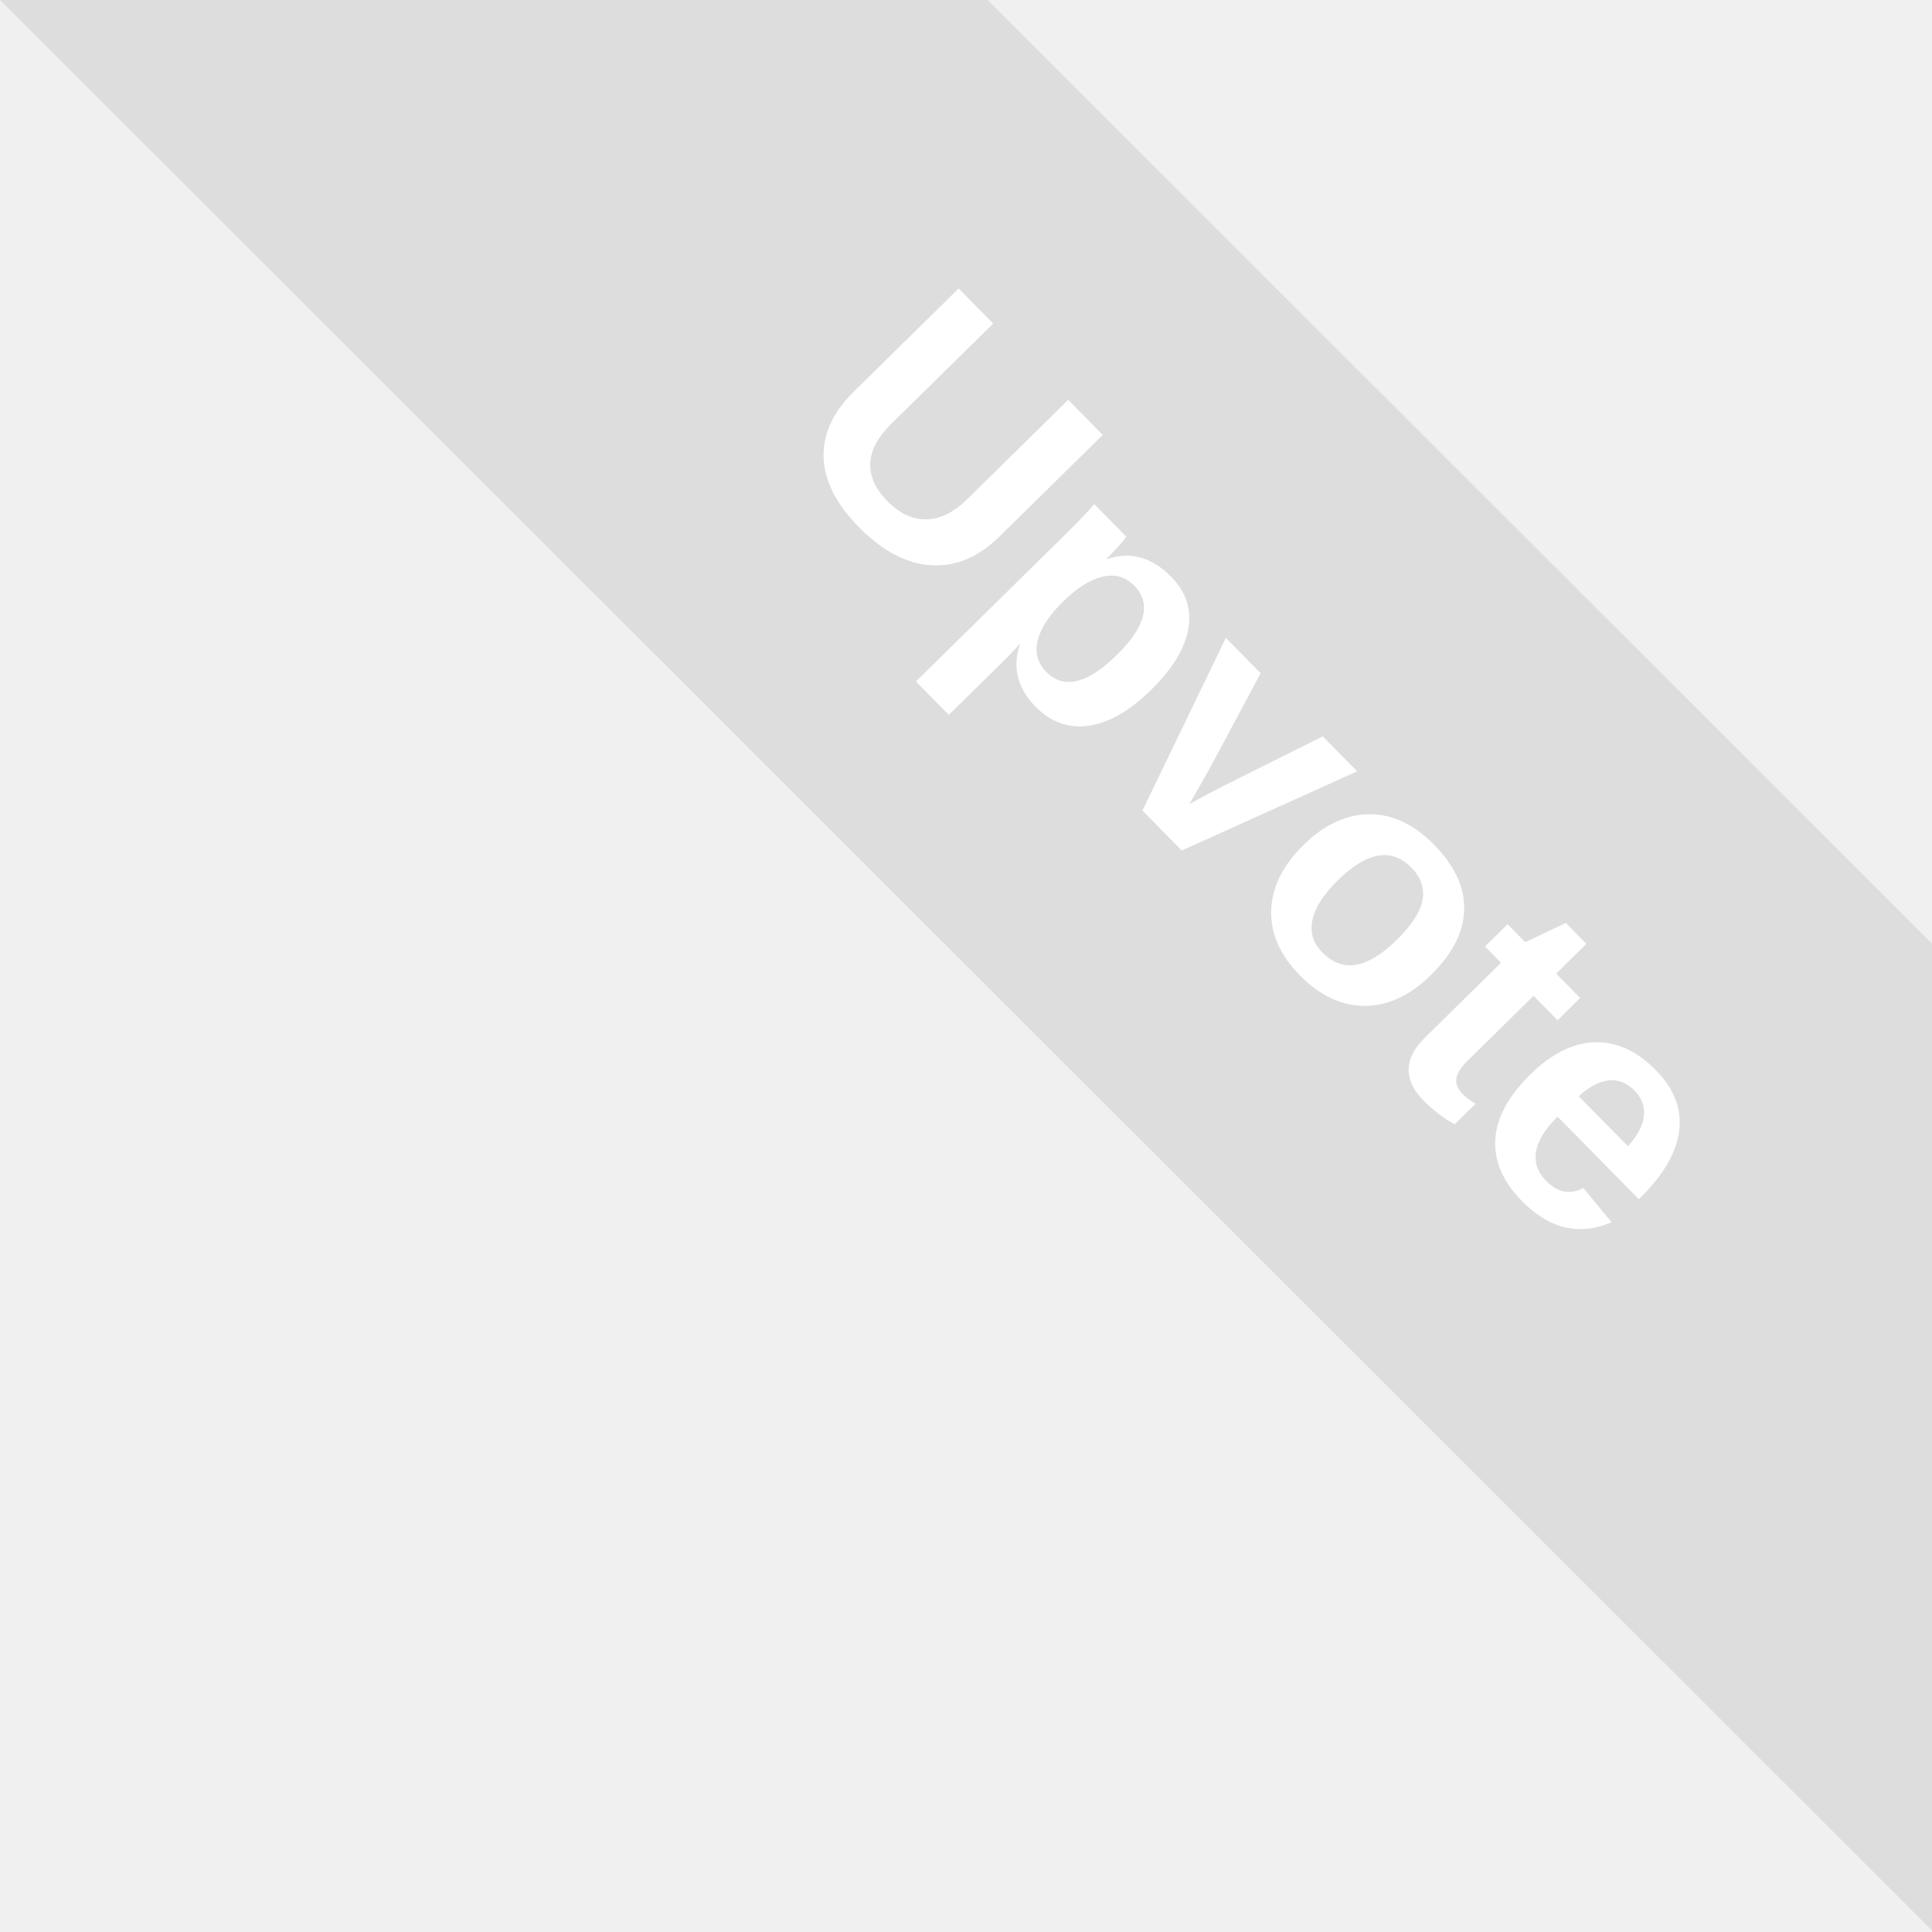
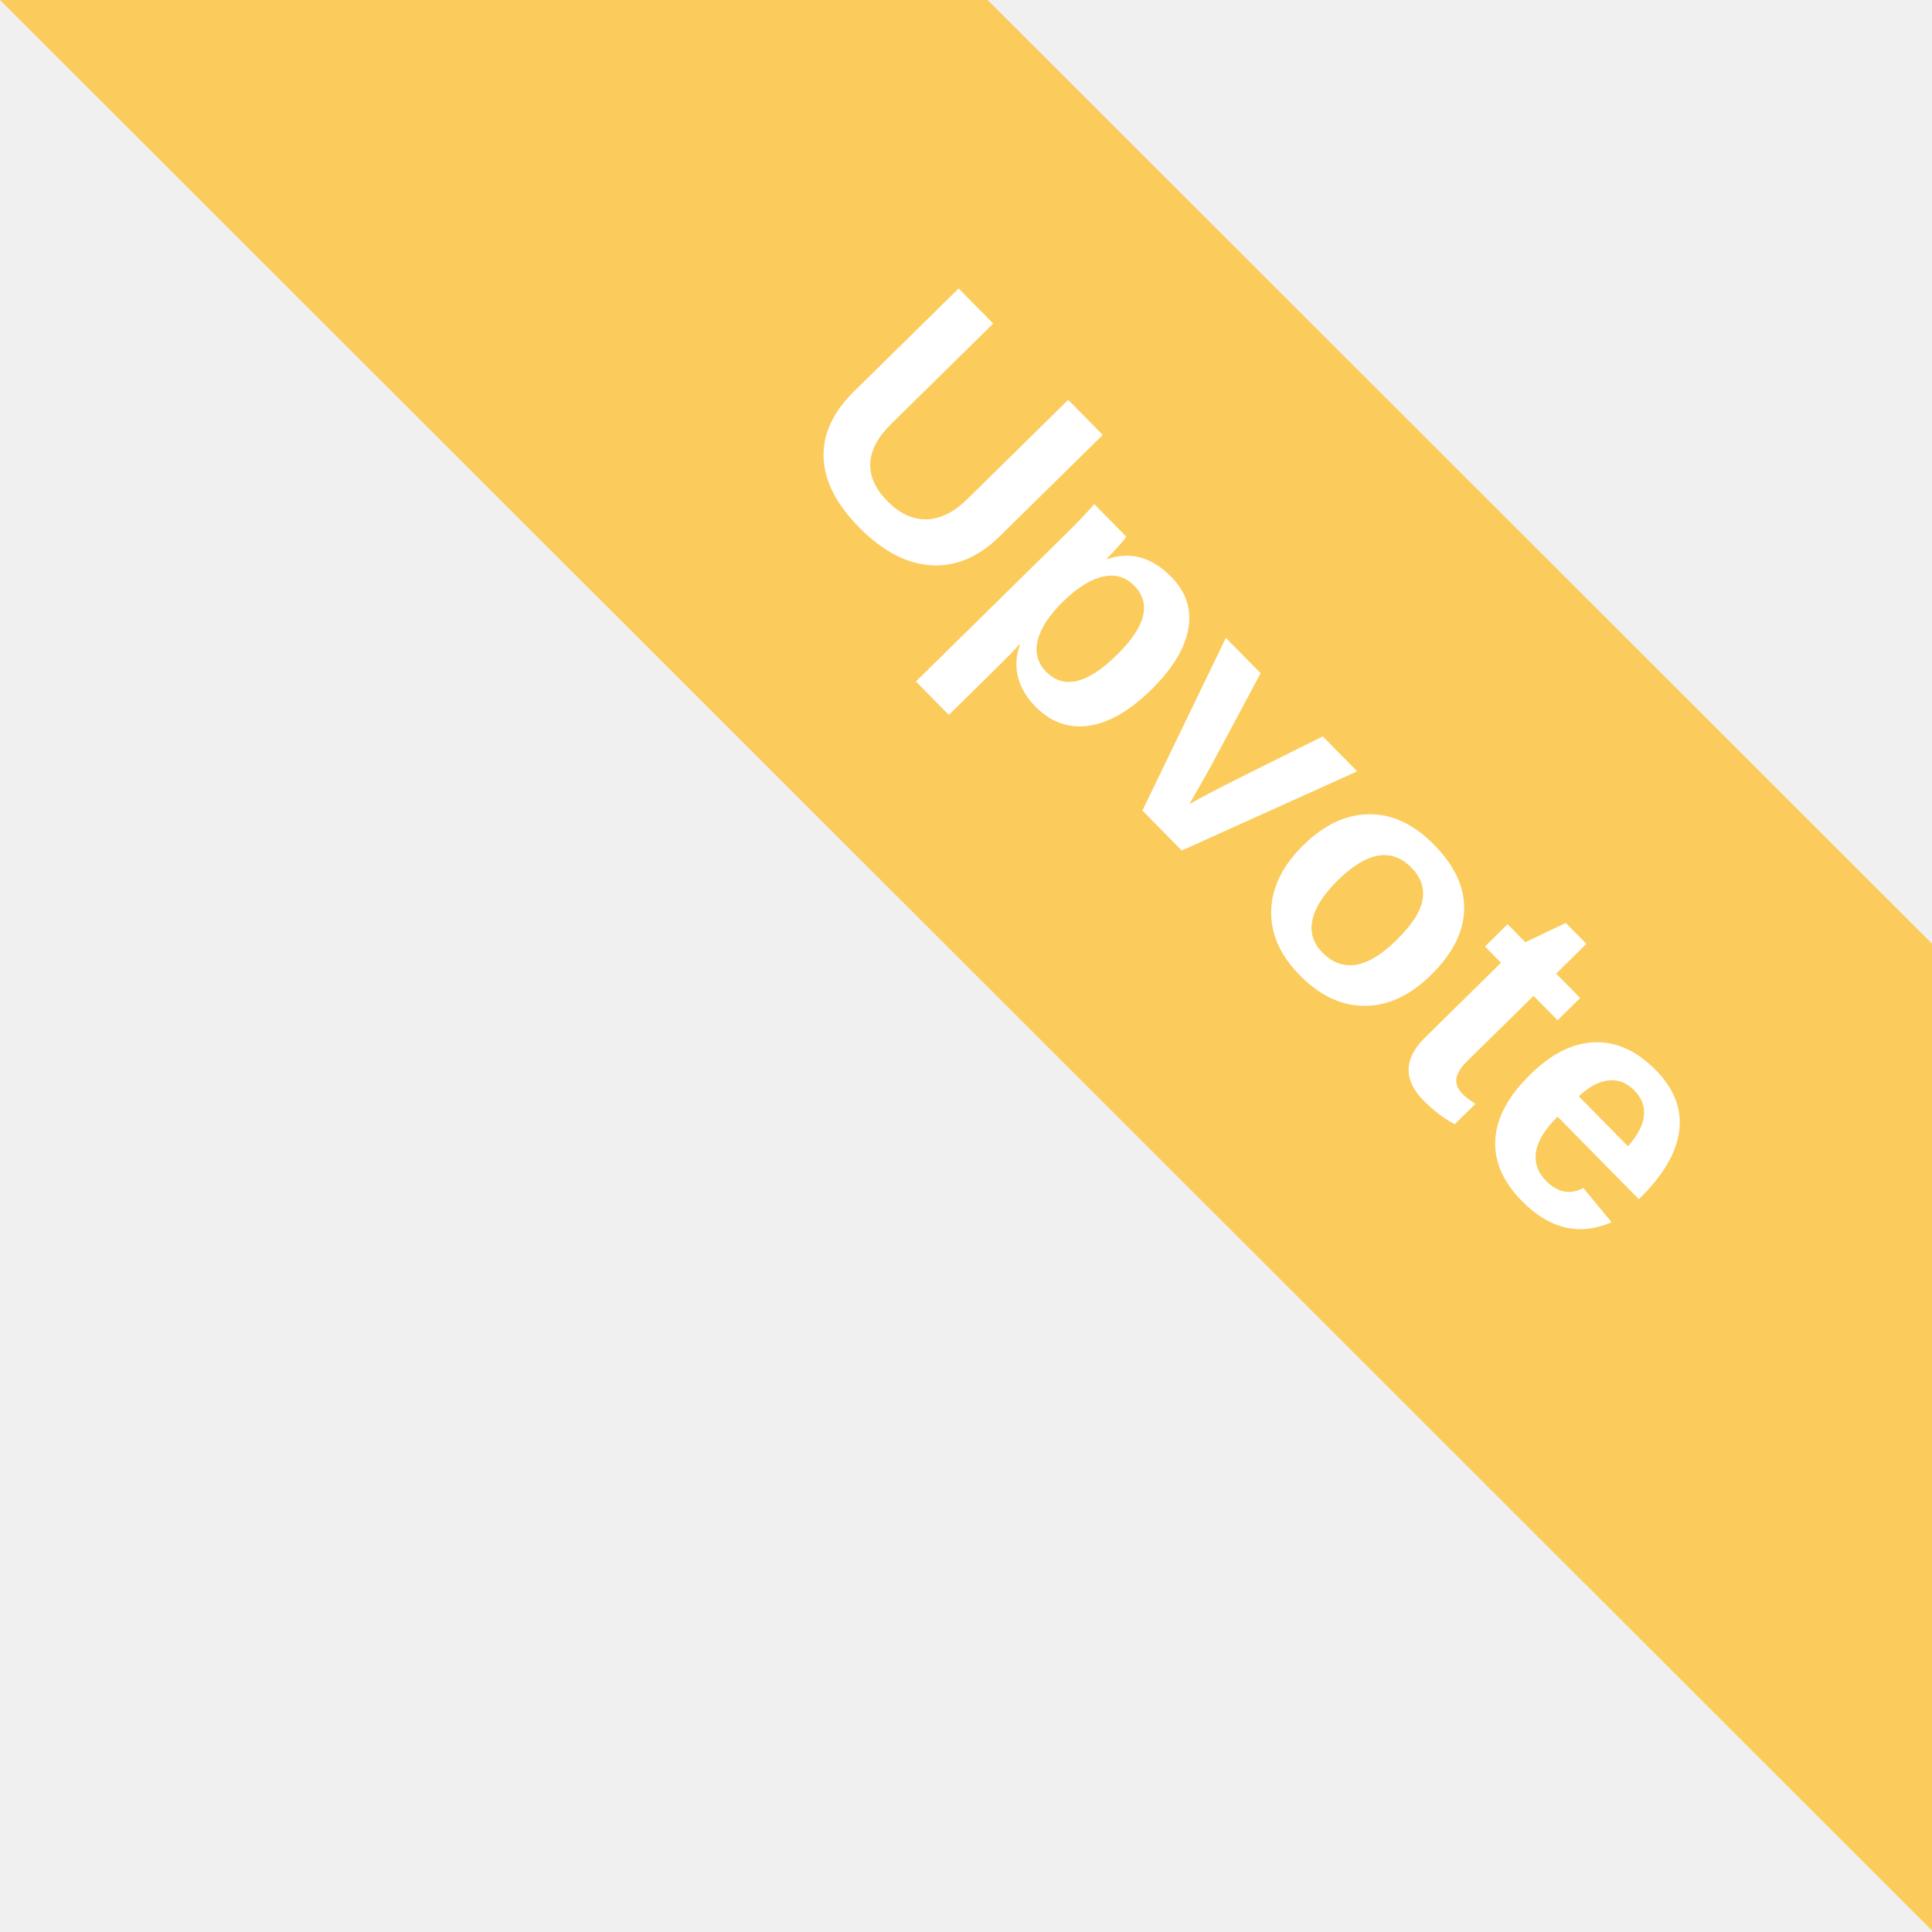
<svg xmlns="http://www.w3.org/2000/svg" width="833" height="833" viewBox="0 0 833 833">
  <defs>
-     <style>.cls-1 {fill: #DDDDDD;fill-rule: evenodd;}.cls-2 {font-size: 222.288px;font-weight: bold;fill: #fff;text-anchor: middle;font-family: "Arial";}</style>
+     <style>.cls-1 {fill: #FBCC5C;fill-rule: evenodd;}.cls-2 {font-size: 222.288px;font-weight: bold;fill: #fff;text-anchor: middle;font-family: "Arial";}</style>
  </defs>
  <path id="rect_1" data-name="rect 1" class="cls-1" d="M257.721-167.968L1110.66,684.308,852.942,852.277,0,0Z" />
  <text id="Upvote_" data-name="Upvote " class="cls-2" transform="translate(510.003 367.201) rotate(45.466) scale(0.663)">
    <tspan x="0">Upvote</tspan>
  </text>
</svg>
